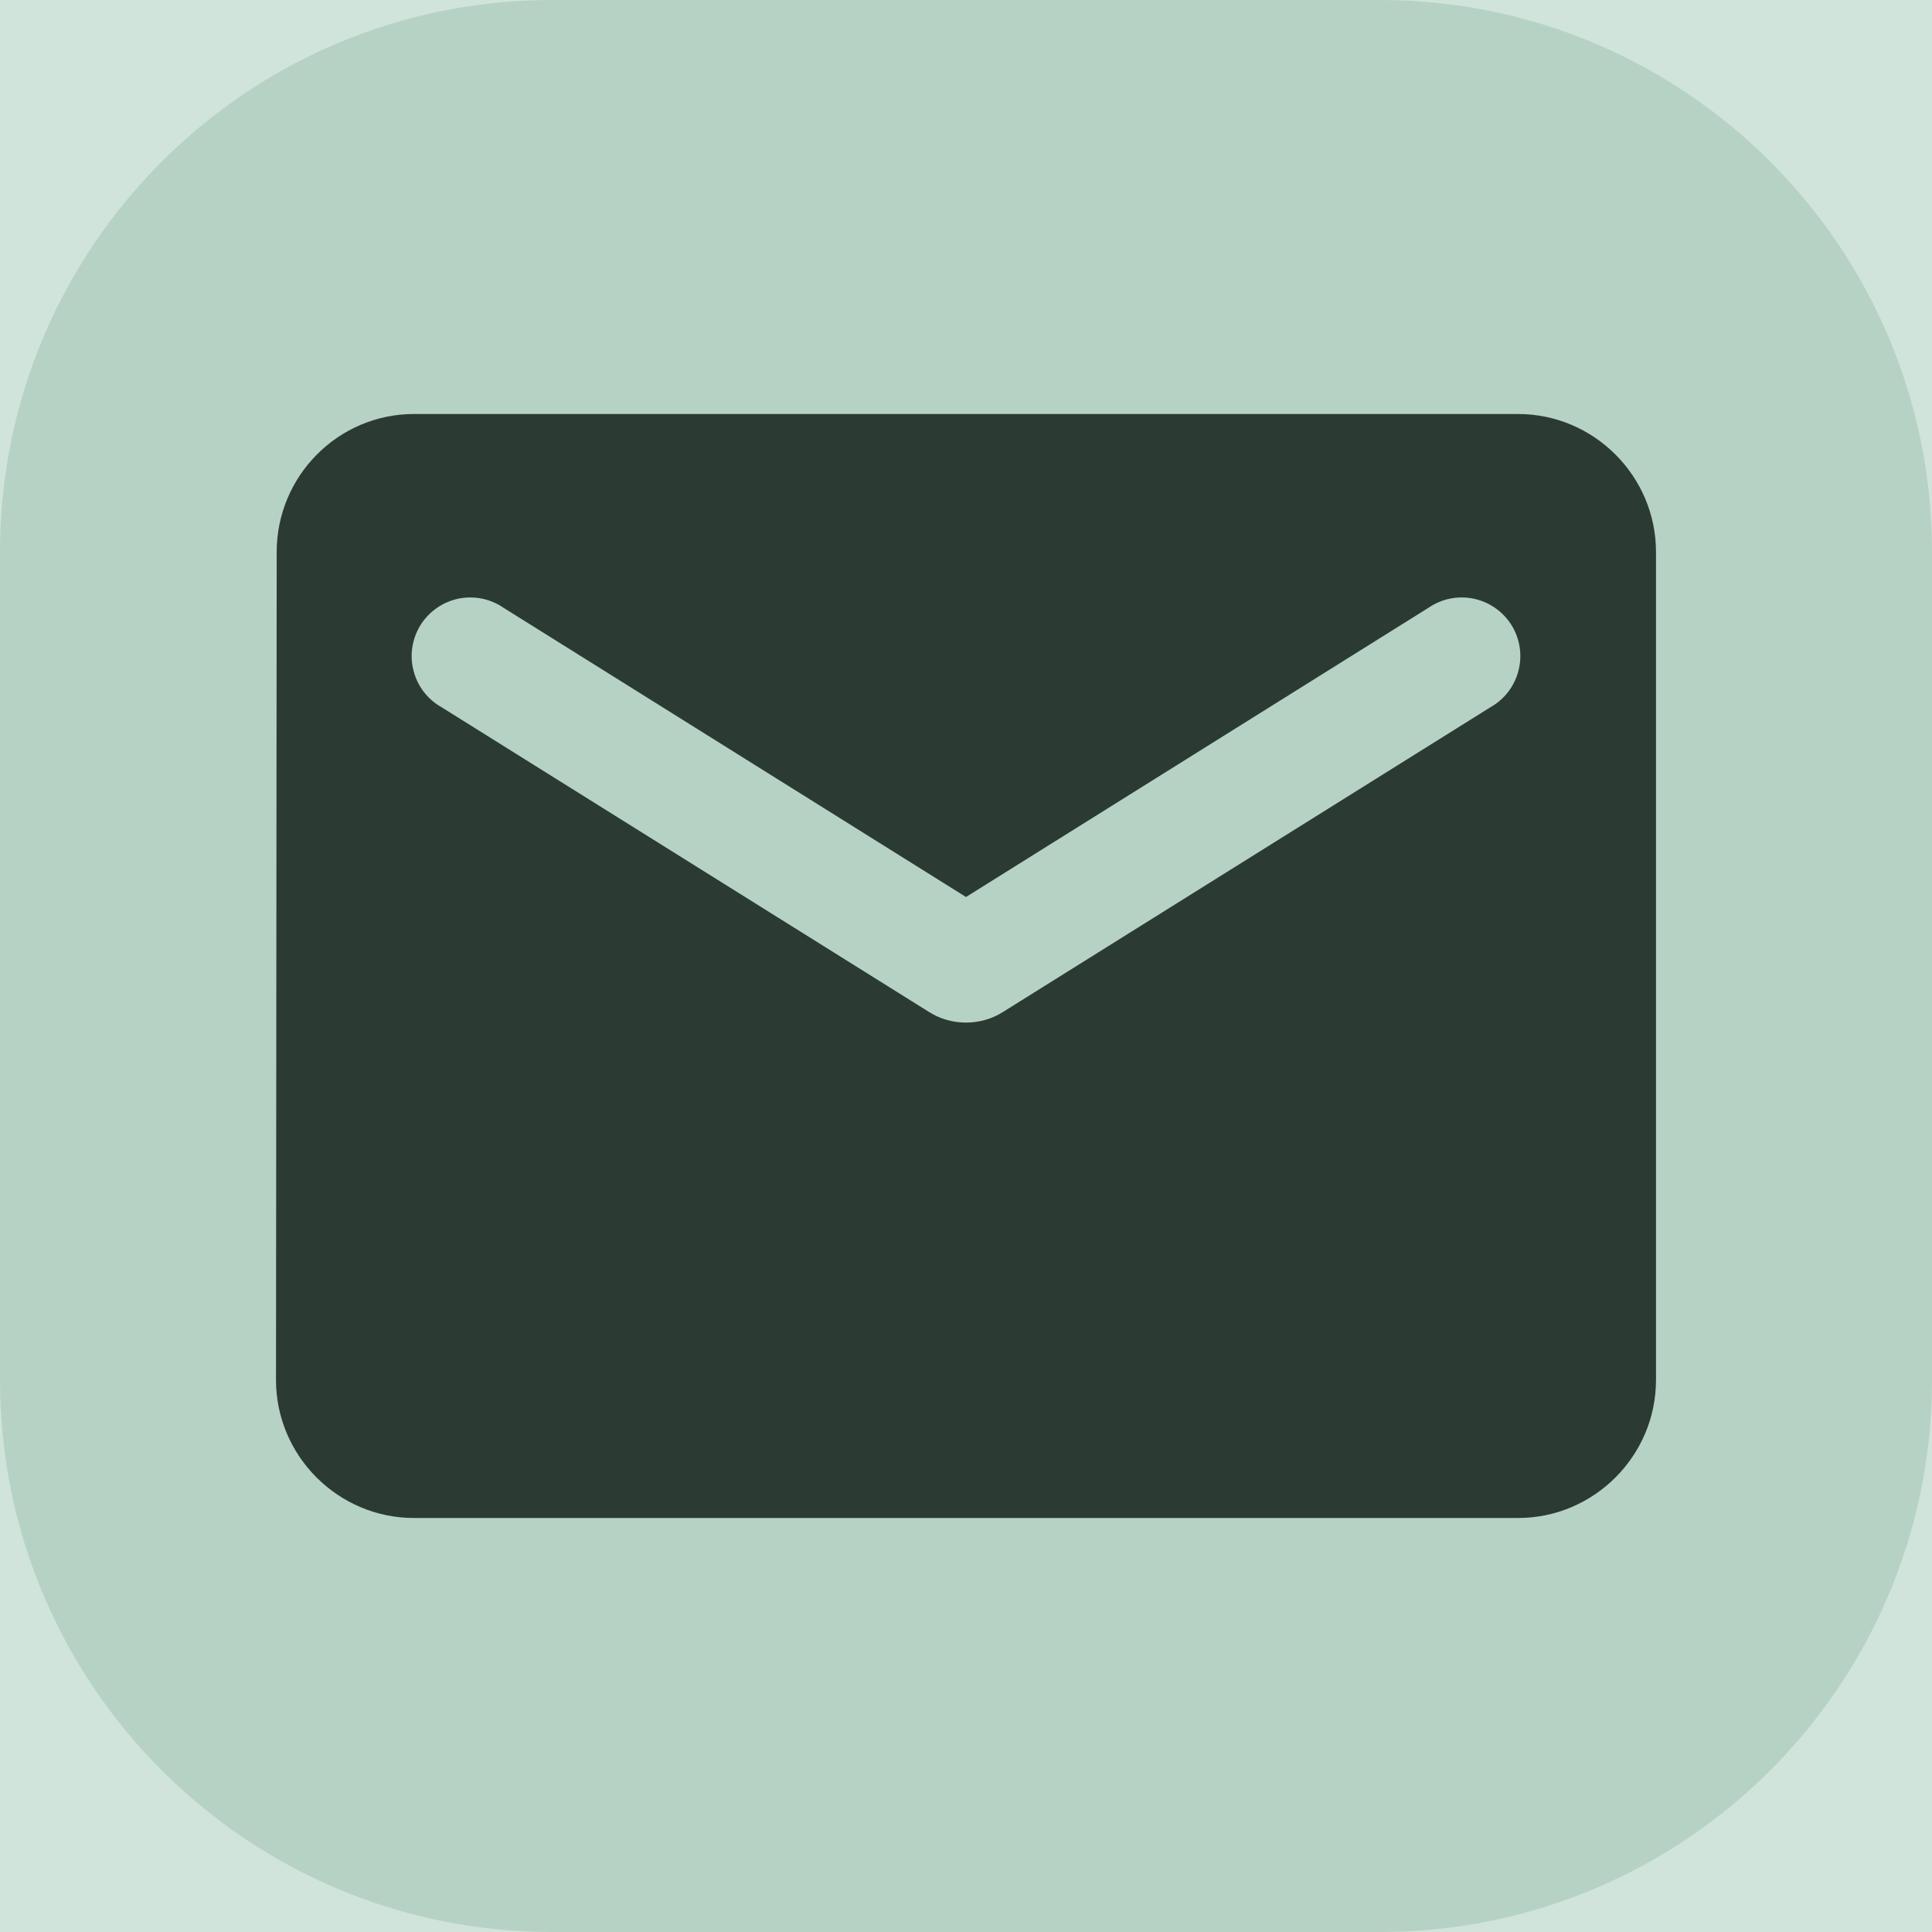
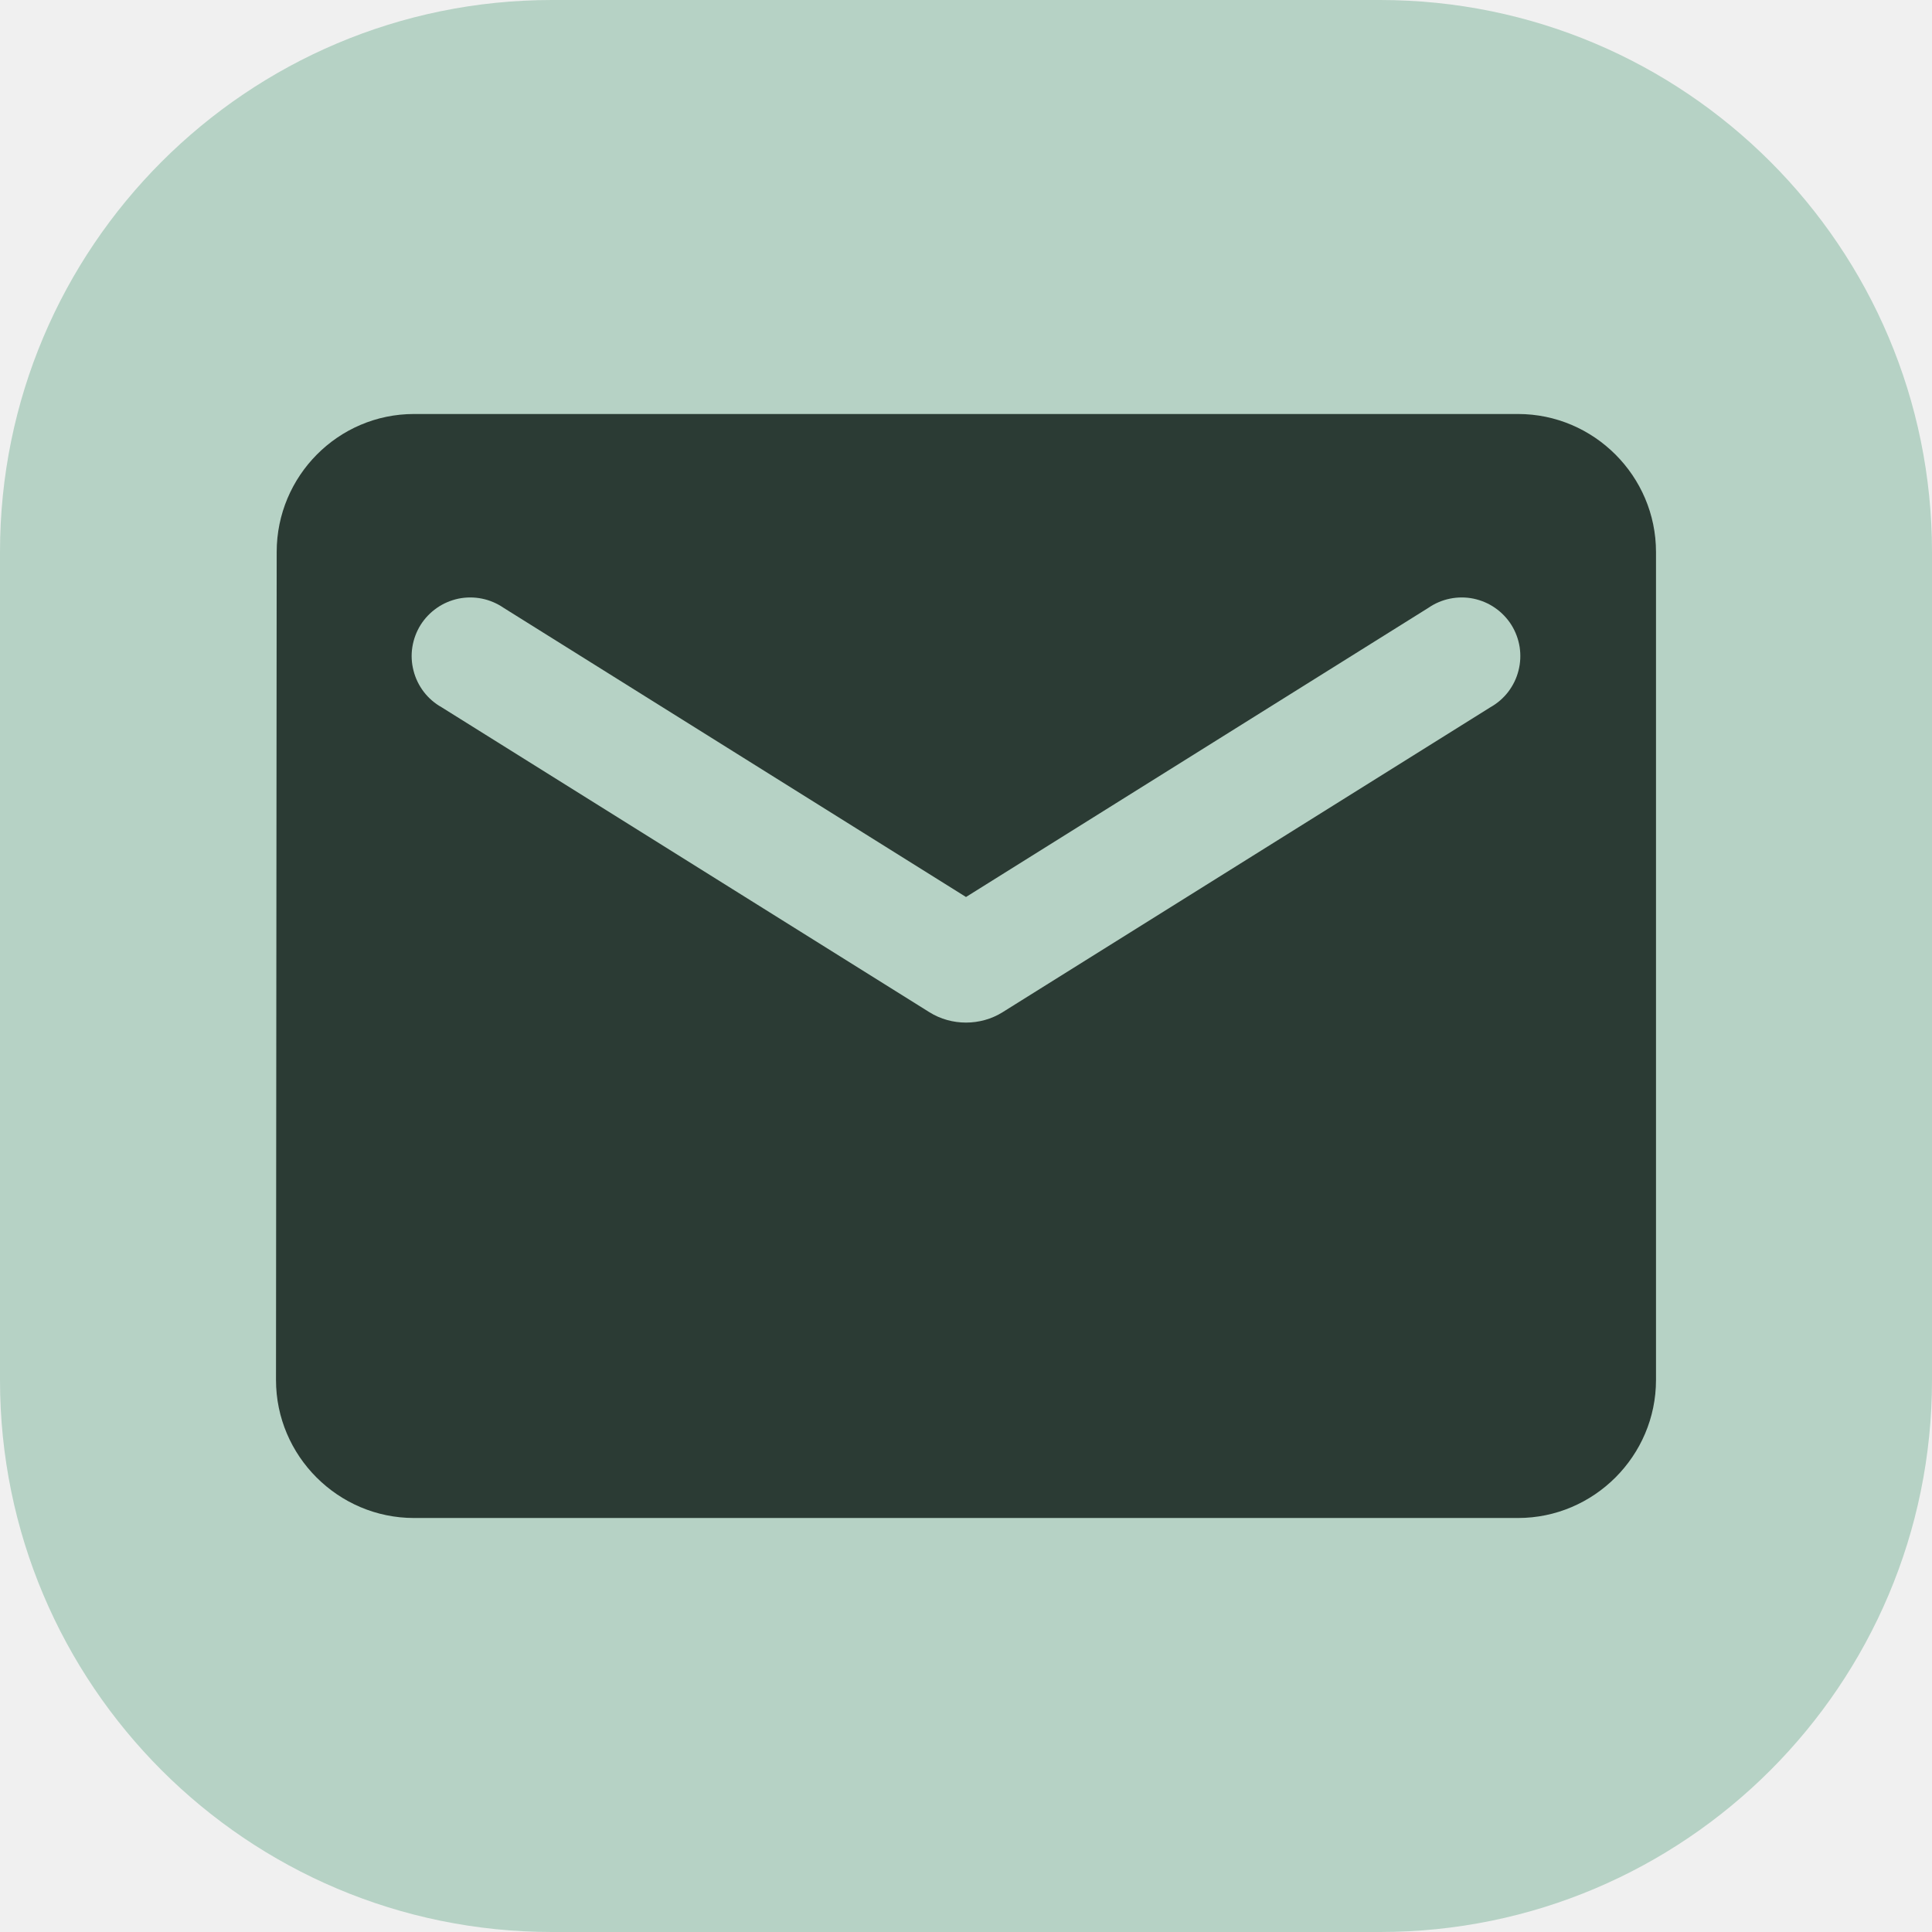
- <svg xmlns="http://www.w3.org/2000/svg" width="28" height="28" viewBox="0 0 28 28" fill="none">
-   <rect width="28" height="28" fill="#737373" />
-   <g id="Website Design Accent- Blue">
-     <path d="M-470 -4407.5C-470 -4408.6 -469.105 -4409.5 -468 -4409.5H14296C14297.1 -4409.5 14298 -4408.6 14298 -4407.5V2850.5C14298 2851.6 14297.1 2852.5 14296 2852.5H-468C-469.105 2852.5 -470 2851.6 -470 2850.5V-4407.5Z" fill="#444444" />
-     <path d="M-468 -4409.5V-4408.5H14296V-4409.5V-4410.5H-468V-4409.5ZM14298 -4407.5H14297V2850.5H14298H14299V-4407.5H14298ZM14296 2852.5V2851.5H-468V2852.5V2853.5H14296V2852.5ZM-470 2850.5H-469V-4407.5H-470H-471V2850.5H-470ZM-468 2852.5V2851.5C-468.552 2851.5 -469 2851.05 -469 2850.5H-470H-471C-471 2852.16 -469.657 2853.5 -468 2853.5V2852.5ZM14298 2850.5H14297C14297 2851.05 14296.6 2851.5 14296 2851.5V2852.5V2853.5C14297.7 2853.5 14299 2852.16 14299 2850.5H14298ZM14296 -4409.5V-4408.5C14296.6 -4408.5 14297 -4408.05 14297 -4407.5H14298H14299C14299 -4409.16 14297.7 -4410.5 14296 -4410.5V-4409.5ZM-468 -4409.5V-4410.5C-469.657 -4410.5 -471 -4409.16 -471 -4407.5H-470H-469C-469 -4408.05 -468.552 -4408.5 -468 -4408.5V-4409.5Z" fill="white" fill-opacity="0.1" />
-     <g id="Home Page" clip-path="url(#clip0_101_3)">
-       <rect width="1440" height="5926" transform="translate(-104 -3627.5)" fill="#FFFCF7" />
-       <g id="Frame 1171279406">
-         <g id="Group 24">
-           <g id="Frame 196">
-             <g id="Frame 2147225461">
-               <g id="Frame 159">
-                 <rect x="-32" y="-9.5" width="504" height="47" rx="8" fill="#D0E4DB" />
-                 <g id="ic:round-email">
-                   <rect width="28" height="28" rx="8" fill="#B6D2C5" />
-                   <path id="Vector" d="M22 6H6C4.9 6 4.01 6.9 4.01 8L4 20C4 21.1 4.9 22 6 22H22C23.1 22 24 21.1 24 20V8C24 6.9 23.1 6 22 6ZM21.6 10.25L14.53 14.67C14.21 14.87 13.79 14.87 13.47 14.67L6.4 10.25C6.3 10.194 6.212 10.118 6.142 10.027C6.072 9.935 6.021 9.831 5.993 9.719C5.964 9.608 5.958 9.492 5.976 9.378C5.994 9.265 6.034 9.156 6.095 9.058C6.156 8.961 6.236 8.877 6.331 8.811C6.425 8.745 6.532 8.7 6.644 8.676C6.757 8.653 6.873 8.653 6.986 8.676C7.099 8.699 7.205 8.745 7.3 8.81L14 13L20.7 8.81C20.794 8.745 20.901 8.699 21.014 8.676C21.127 8.653 21.243 8.653 21.355 8.676C21.468 8.7 21.575 8.745 21.669 8.811C21.764 8.877 21.844 8.961 21.905 9.058C21.966 9.156 22.006 9.265 22.024 9.378C22.041 9.492 22.036 9.608 22.007 9.719C21.979 9.831 21.928 9.935 21.858 10.027C21.788 10.118 21.7 10.194 21.6 10.25Z" fill="#2B3B34" />
-                 </g>
-               </g>
-             </g>
-           </g>
-         </g>
-       </g>
-     </g>
+ <svg xmlns="http://www.w3.org/2000/svg" preserveAspectRatio="none" overflow="visible" style="display: block;" width="28" height="28" viewBox="0 0 28 28" fill="none">
+   <g id="ic:round-email">
+     <rect width="28" height="28" rx="8" fill="#B6D2C5" />
+     <path id="Vector" d="M22 6H6C4.9 6 4.01 6.9 4.01 8L4 20C4 21.1 4.9 22 6 22H22C23.1 22 24 21.1 24 20V8C24 6.9 23.1 6 22 6ZM21.6 10.25L14.53 14.67C14.21 14.87 13.79 14.87 13.47 14.67L6.4 10.25C6.3 10.194 6.212 10.118 6.142 10.027C6.072 9.935 6.021 9.831 5.993 9.719C5.964 9.608 5.958 9.492 5.976 9.378C5.994 9.265 6.034 9.156 6.095 9.058C6.156 8.961 6.236 8.877 6.331 8.811C6.425 8.745 6.532 8.7 6.644 8.676C6.757 8.653 6.873 8.653 6.986 8.676C7.099 8.699 7.205 8.745 7.3 8.81L14 13L20.7 8.81C20.794 8.745 20.901 8.699 21.014 8.676C21.127 8.653 21.243 8.653 21.355 8.676C21.468 8.7 21.575 8.745 21.669 8.811C21.764 8.877 21.844 8.961 21.905 9.058C21.966 9.156 22.006 9.265 22.024 9.378C22.041 9.492 22.036 9.608 22.007 9.719C21.979 9.831 21.928 9.935 21.858 10.027C21.788 10.118 21.7 10.194 21.6 10.25Z" fill="#2B3B34" />
  </g>
-   <defs>
-     <clipPath id="clip0_101_3">
-       <rect width="1440" height="5926" fill="white" transform="translate(-104 -3627.5)" />
-     </clipPath>
-   </defs>
</svg>
